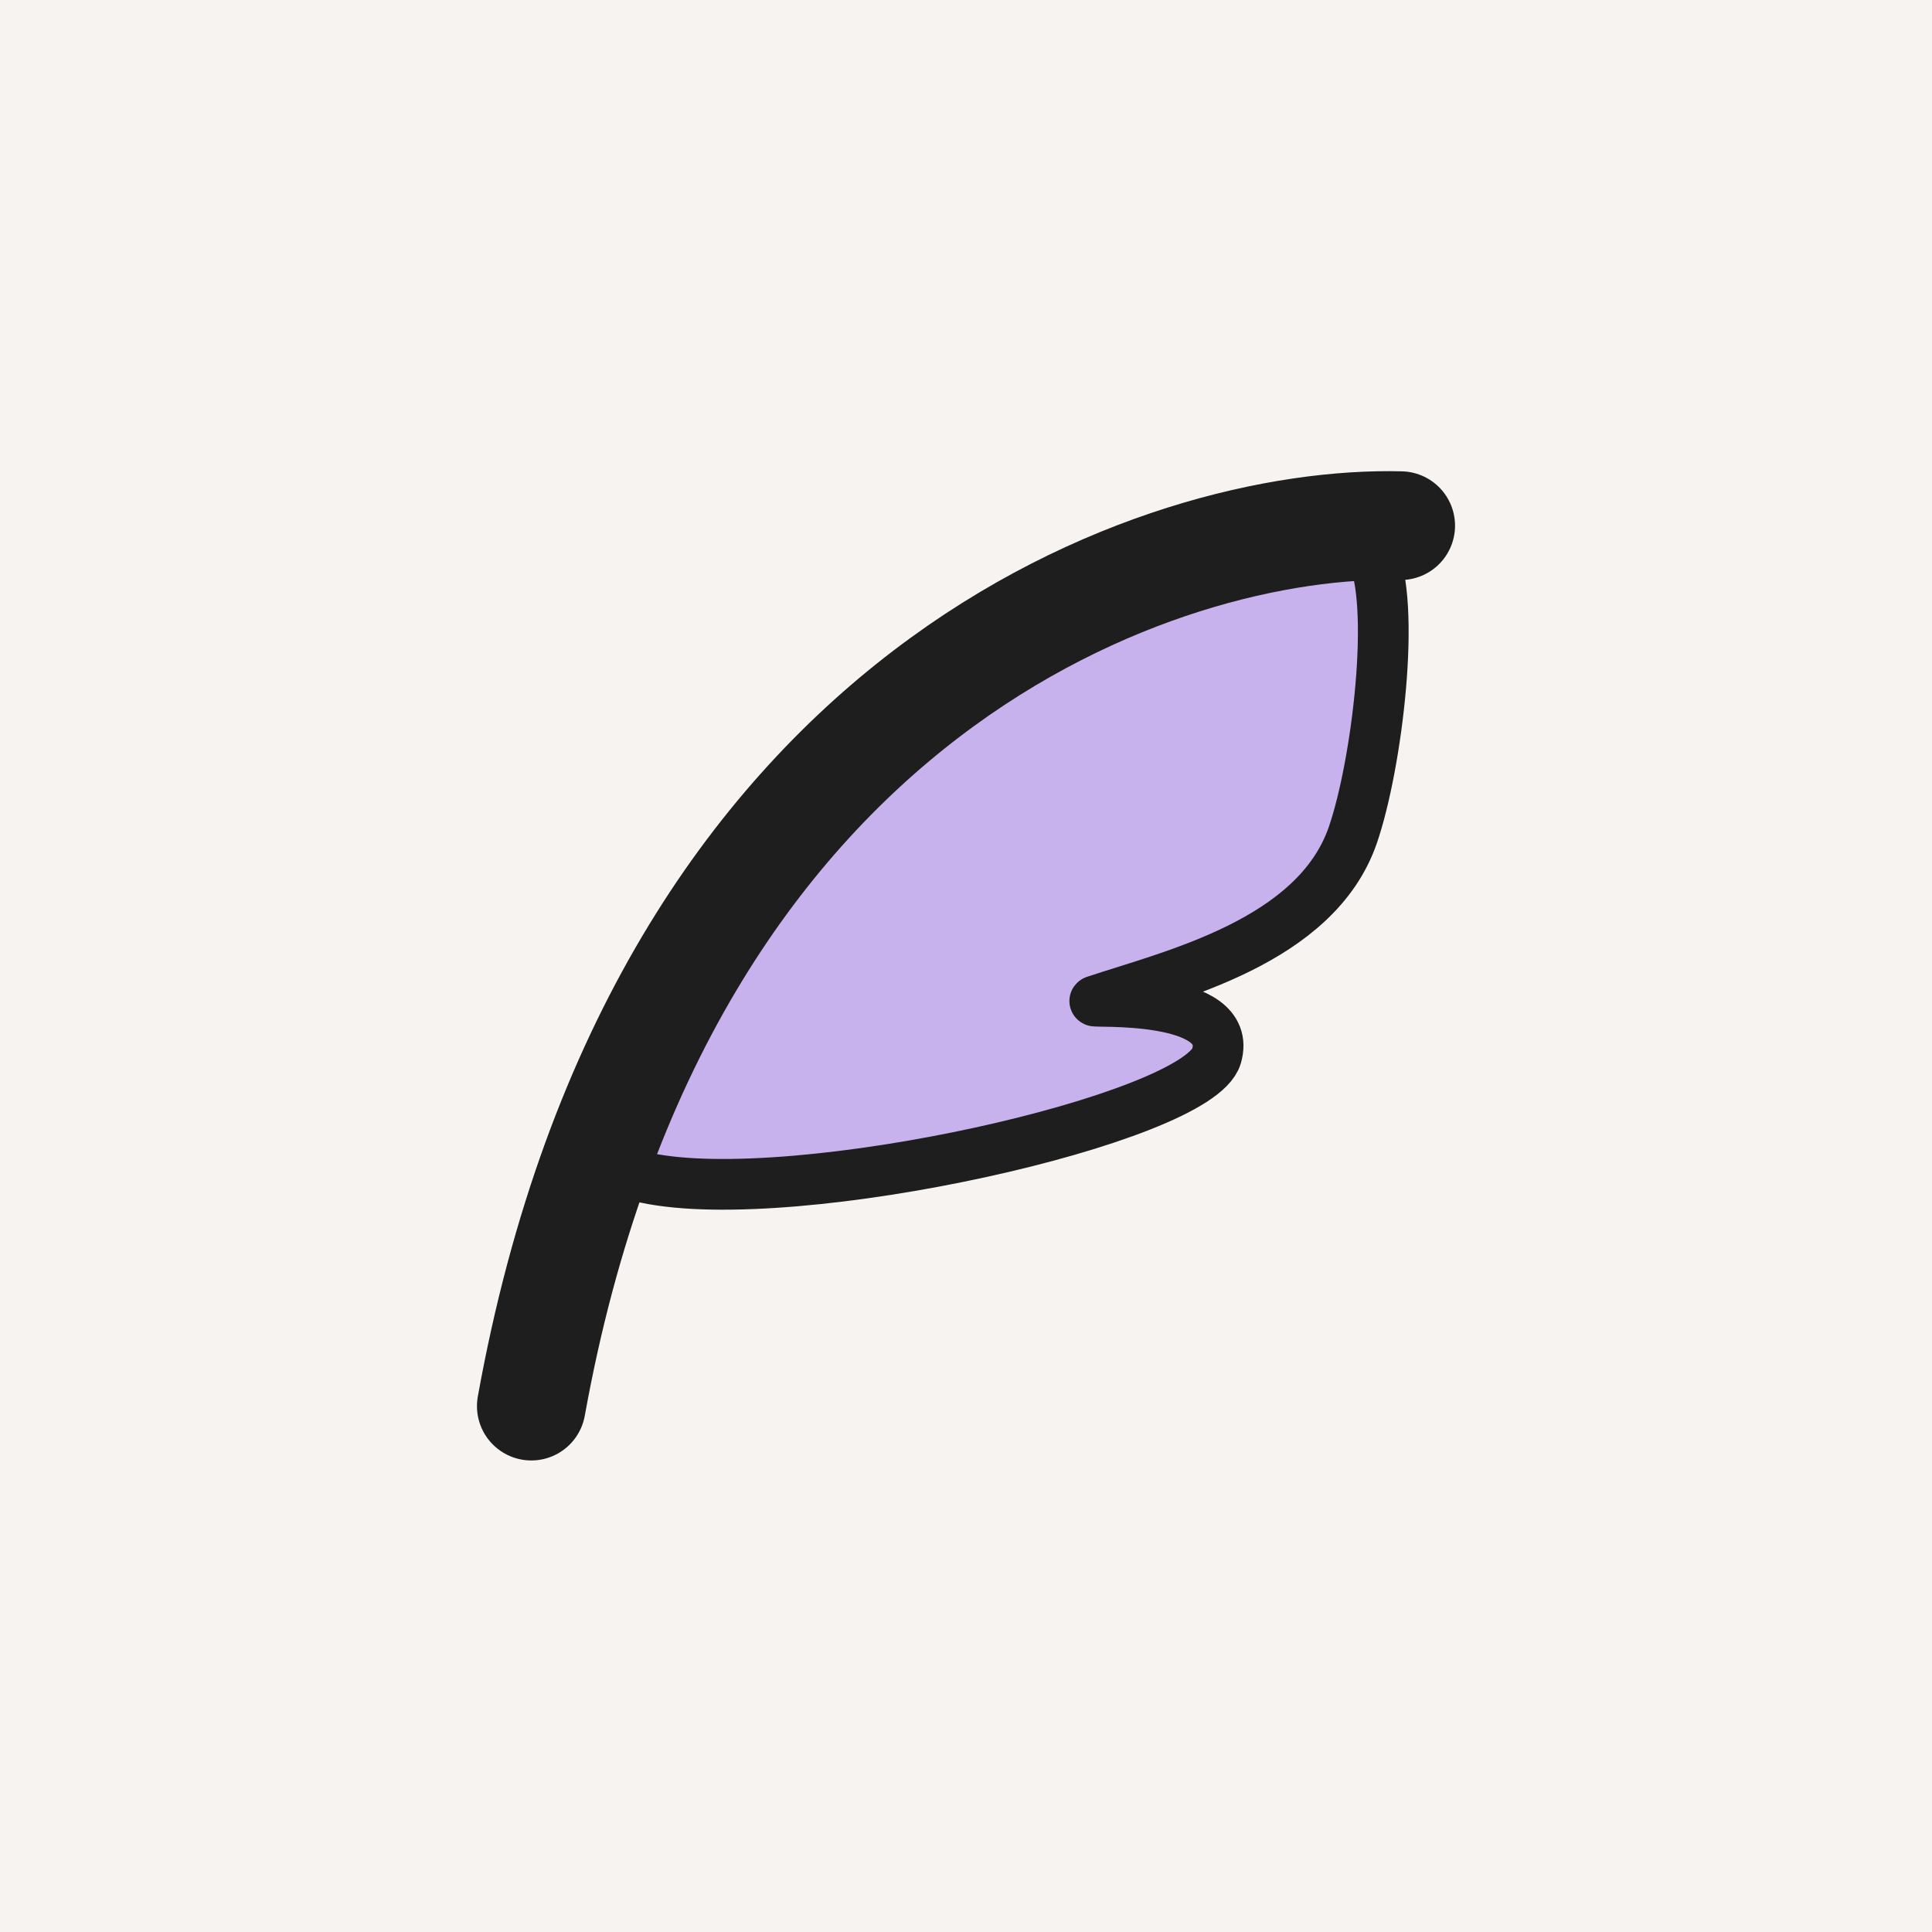
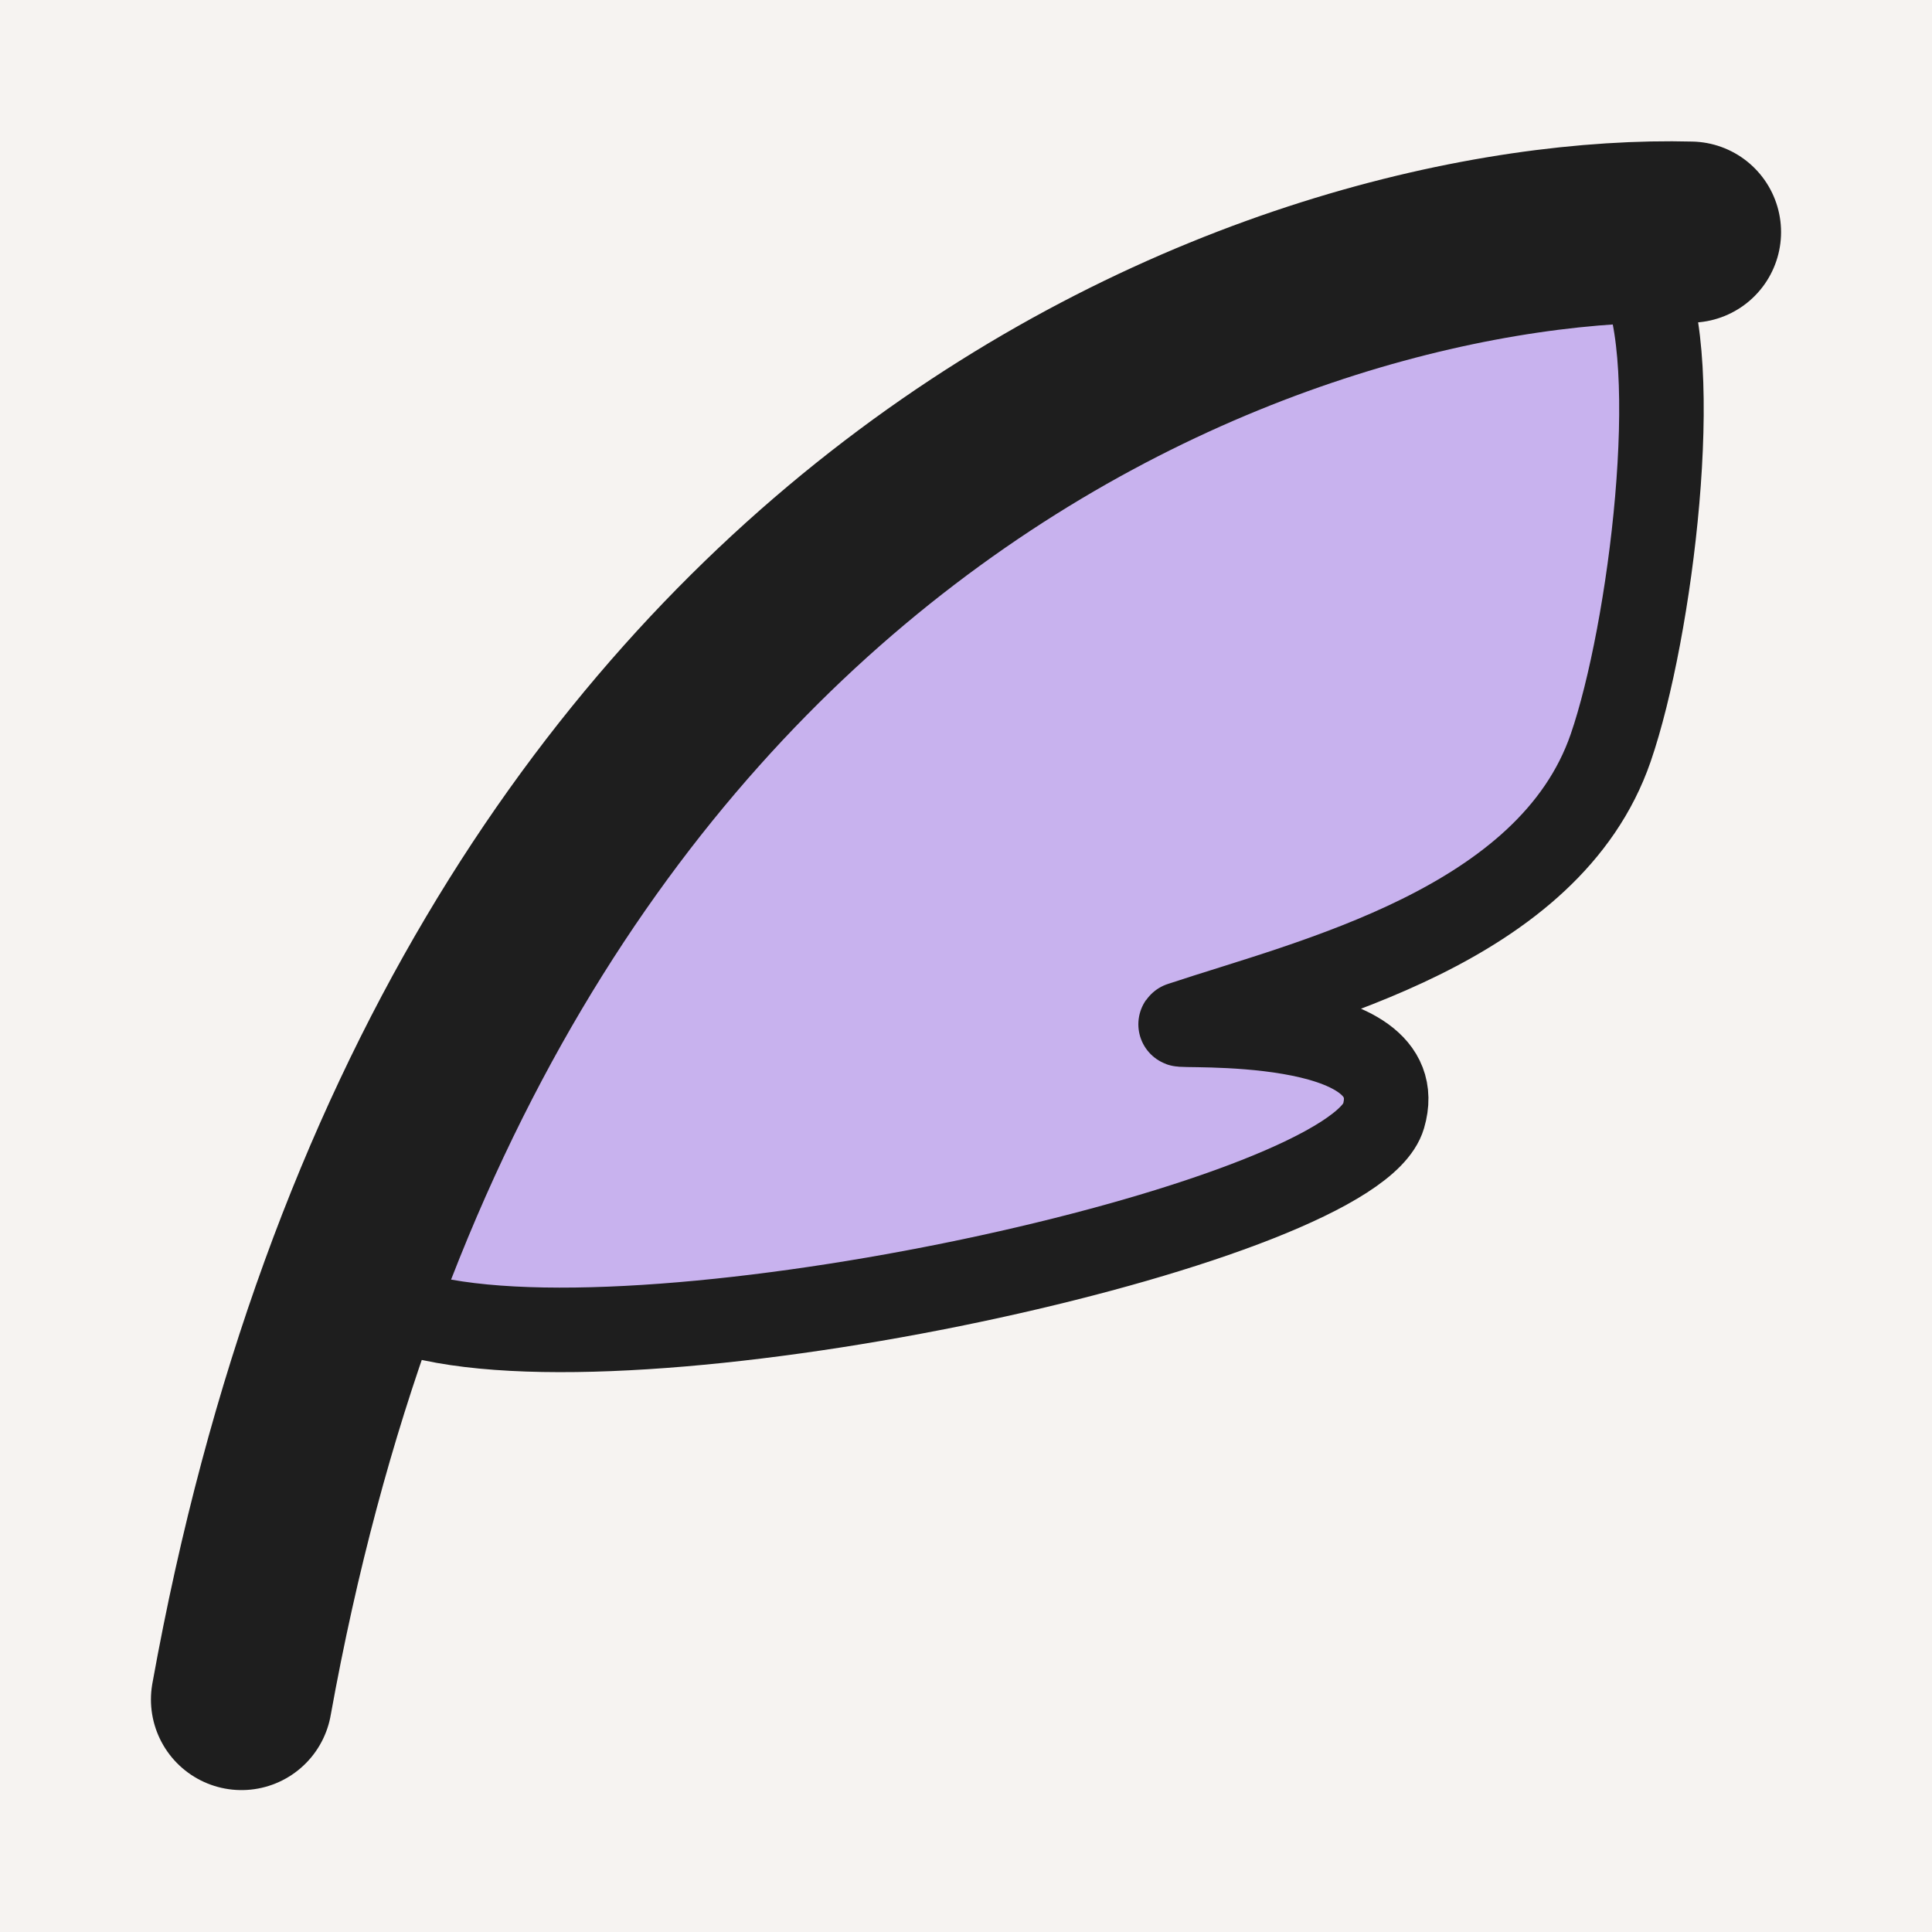
- <svg xmlns="http://www.w3.org/2000/svg" fill="none" height="1000" viewBox="0 0 1000 1000" width="1000">
-   <rect fill="#F6F3F1" height="1000" width="1000" />
-   <path d="M629.661 546.667C620.127 579.083 411.652 626.117 334.11 609.591L297.881 601.964L334.11 542.854L385.593 464.676L440.889 384.591L629.661 289.252L688.771 272.091L702.118 285.438H709.745C723.093 312.133 712.704 396.032 700.211 432.26C681.144 487.557 606.779 504.718 566.737 518.066C563.689 519.082 639.194 514.252 629.661 546.667Z" fill="#C8B2EE" stroke="#1E1E1E" stroke-linecap="round" stroke-width="26.25" />
-   <path d="M725 272.083C602.966 268.905 342.119 355.6 275 727.804" stroke="#1E1E1E" stroke-linecap="round" stroke-width="56.25" />
+ <svg xmlns="http://www.w3.org/2000/svg" fill="none" height="800" viewBox="0 0 800 800" width="800">
+   <rect fill="#F6F3F1" height="800" width="800" />
+   <path d="M572.881 462.223c-12.712 43.22-290.678 105.932-394.068 83.898l-48.305-10.169 48.305-78.814 68.644-104.237 73.729-106.78 251.695-127.119 78.814-22.881 17.796 17.796h10.17c17.796 35.593 3.945 147.458-12.712 195.763-25.424 73.729-124.576 96.61-177.966 114.407-4.064 1.355 96.61-5.085 83.898 38.136Z" fill="#c8b2ee" stroke="#1e1e1e" stroke-linecap="round" stroke-width="35" />
+   <path d="M700 96.111c-162.712-4.237-510.508 111.356-600 607.627" stroke="#1e1e1e" stroke-linecap="round" stroke-width="75" />
</svg>
